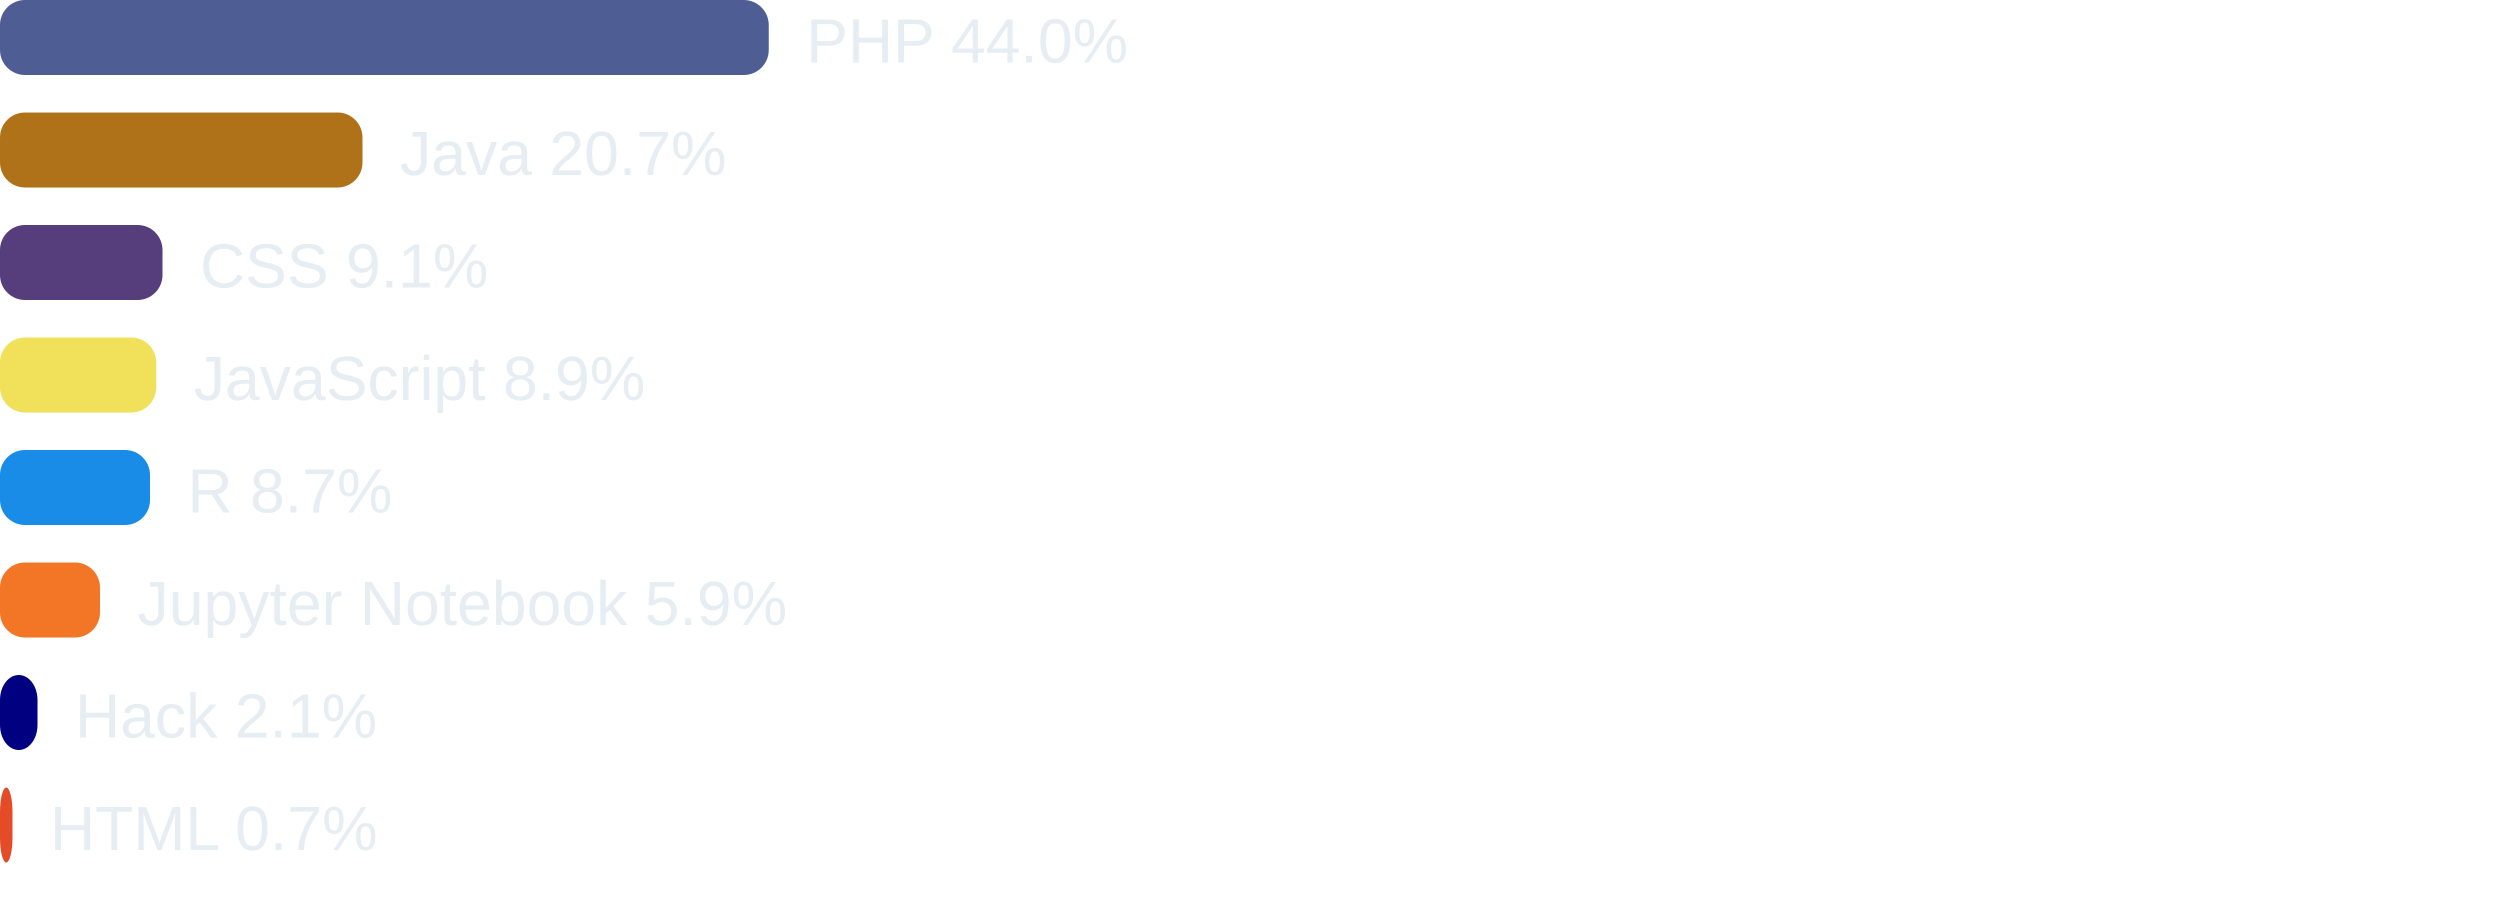
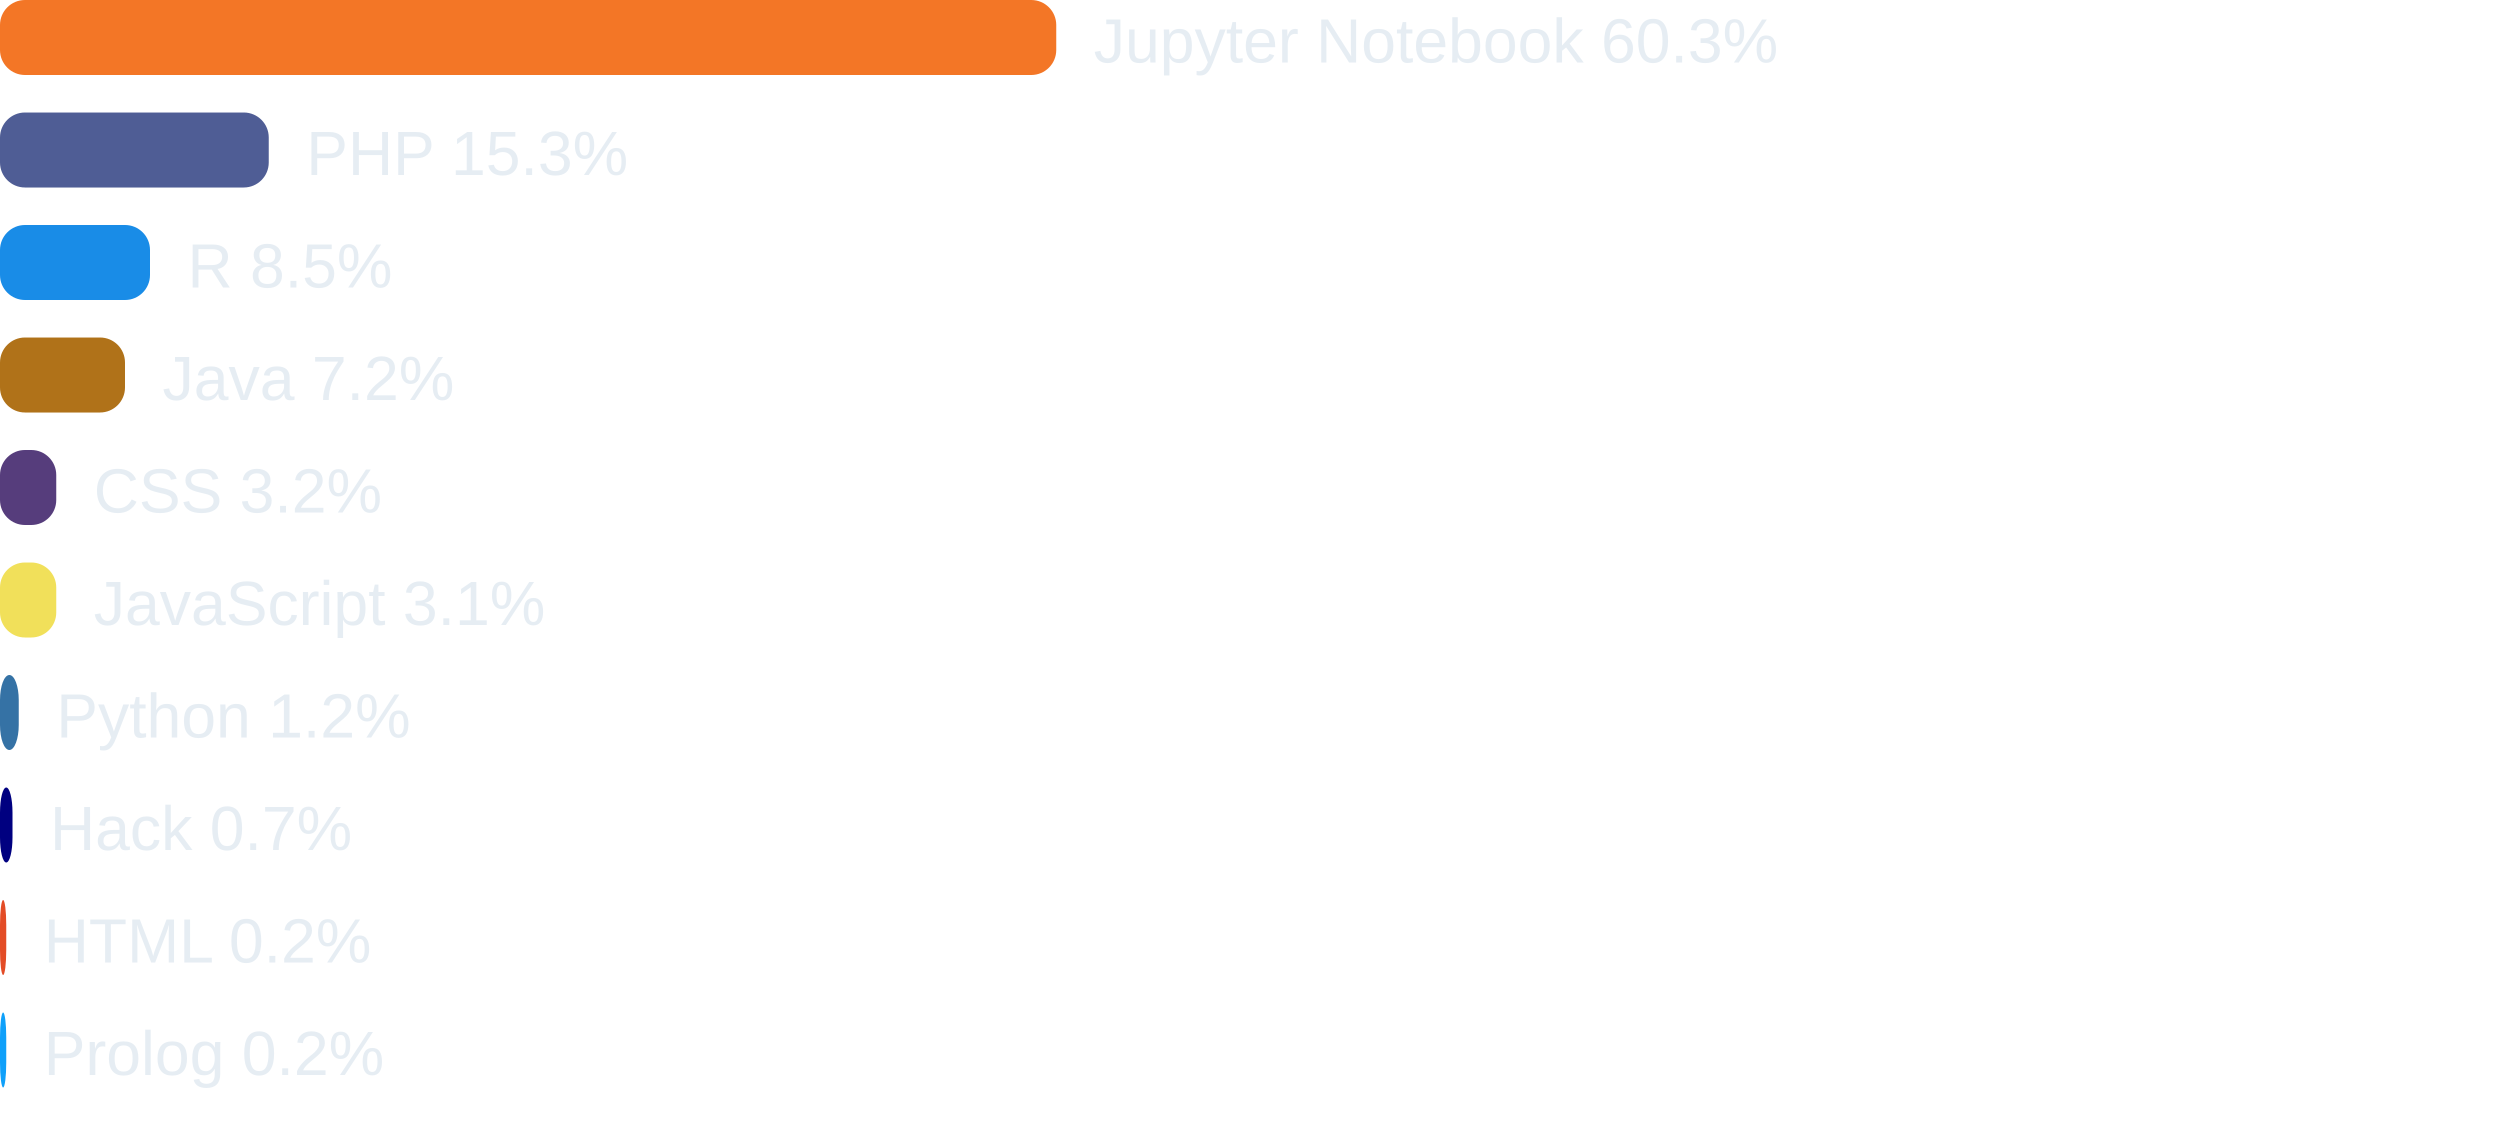
- <svg xmlns="http://www.w3.org/2000/svg" width="400" height="144">
-   <rect x="0" y="0" width="123" height="12" fill="#4F5D95" rx="4" ry="4" />
-   <text x="129" y="10" font-family="Arial" font-size="10" fill="#e6edf3">
-         PHP 44.0%
+ <svg xmlns="http://www.w3.org/2000/svg" width="400" height="180">
+   <rect x="0" y="0" width="169" height="12" fill="#F37626" rx="4" ry="4" />
+   <text x="175" y="10" font-family="Arial" font-size="10" fill="#e6edf3">
+         Jupyter Notebook 60.3%
      </text>
-   <rect x="0" y="18" width="58" height="12" fill="#b07219" rx="4" ry="4" />
-   <text x="64" y="28" font-family="Arial" font-size="10" fill="#e6edf3">
-         Java 20.7%
+   <rect x="0" y="18" width="43" height="12" fill="#4F5D95" rx="4" ry="4" />
+   <text x="49" y="28" font-family="Arial" font-size="10" fill="#e6edf3">
+         PHP 15.3%
      </text>
-   <rect x="0" y="36" width="26" height="12" fill="#563d7c" rx="4" ry="4" />
-   <text x="32" y="46" font-family="Arial" font-size="10" fill="#e6edf3">
-         CSS 9.1%
+   <rect x="0" y="36" width="24" height="12" fill="#198CE7" rx="4" ry="4" />
+   <text x="30" y="46" font-family="Arial" font-size="10" fill="#e6edf3">
+         R 8.5%
      </text>
-   <rect x="0" y="54" width="25" height="12" fill="#f1e05a" rx="4" ry="4" />
-   <text x="31" y="64" font-family="Arial" font-size="10" fill="#e6edf3">
-         JavaScript 8.9%
+   <rect x="0" y="54" width="20" height="12" fill="#b07219" rx="4" ry="4" />
+   <text x="26" y="64" font-family="Arial" font-size="10" fill="#e6edf3">
+         Java 7.2%
      </text>
-   <rect x="0" y="72" width="24" height="12" fill="#198CE7" rx="4" ry="4" />
-   <text x="30" y="82" font-family="Arial" font-size="10" fill="#e6edf3">
-         R 8.7%
+   <rect x="0" y="72" width="9" height="12" fill="#563d7c" rx="4" ry="4" />
+   <text x="15" y="82" font-family="Arial" font-size="10" fill="#e6edf3">
+         CSS 3.2%
      </text>
-   <rect x="0" y="90" width="16" height="12" fill="#F37626" rx="4" ry="4" />
-   <text x="22" y="100" font-family="Arial" font-size="10" fill="#e6edf3">
-         Jupyter Notebook 5.9%
+   <rect x="0" y="90" width="9" height="12" fill="#f1e05a" rx="4" ry="4" />
+   <text x="15" y="100" font-family="Arial" font-size="10" fill="#e6edf3">
+         JavaScript 3.1%
      </text>
-   <rect x="0" y="108" width="6" height="12" fill="#000080" rx="4" ry="4" />
-   <text x="12" y="118" font-family="Arial" font-size="10" fill="#e6edf3">
-         Hack 2.1%
+   <rect x="0" y="108" width="3" height="12" fill="#3572A5" rx="4" ry="4" />
+   <text x="9" y="118" font-family="Arial" font-size="10" fill="#e6edf3">
+         Python 1.2%
      </text>
-   <rect x="0" y="126" width="2" height="12" fill="#e34c26" rx="4" ry="4" />
+   <rect x="0" y="126" width="2" height="12" fill="#000080" rx="4" ry="4" />
  <text x="8" y="136" font-family="Arial" font-size="10" fill="#e6edf3">
-         HTML 0.7%
+         Hack 0.7%
+       </text>
+   <rect x="0" y="144" width="1" height="12" fill="#e34c26" rx="4" ry="4" />
+   <text x="7" y="154" font-family="Arial" font-size="10" fill="#e6edf3">
+         HTML 0.2%
+       </text>
+   <rect x="0" y="162" width="1" height="12" fill="#0FA0FA" rx="4" ry="4" />
+   <text x="7" y="172" font-family="Arial" font-size="10" fill="#e6edf3">
+         Prolog 0.2%
      </text>
</svg>
